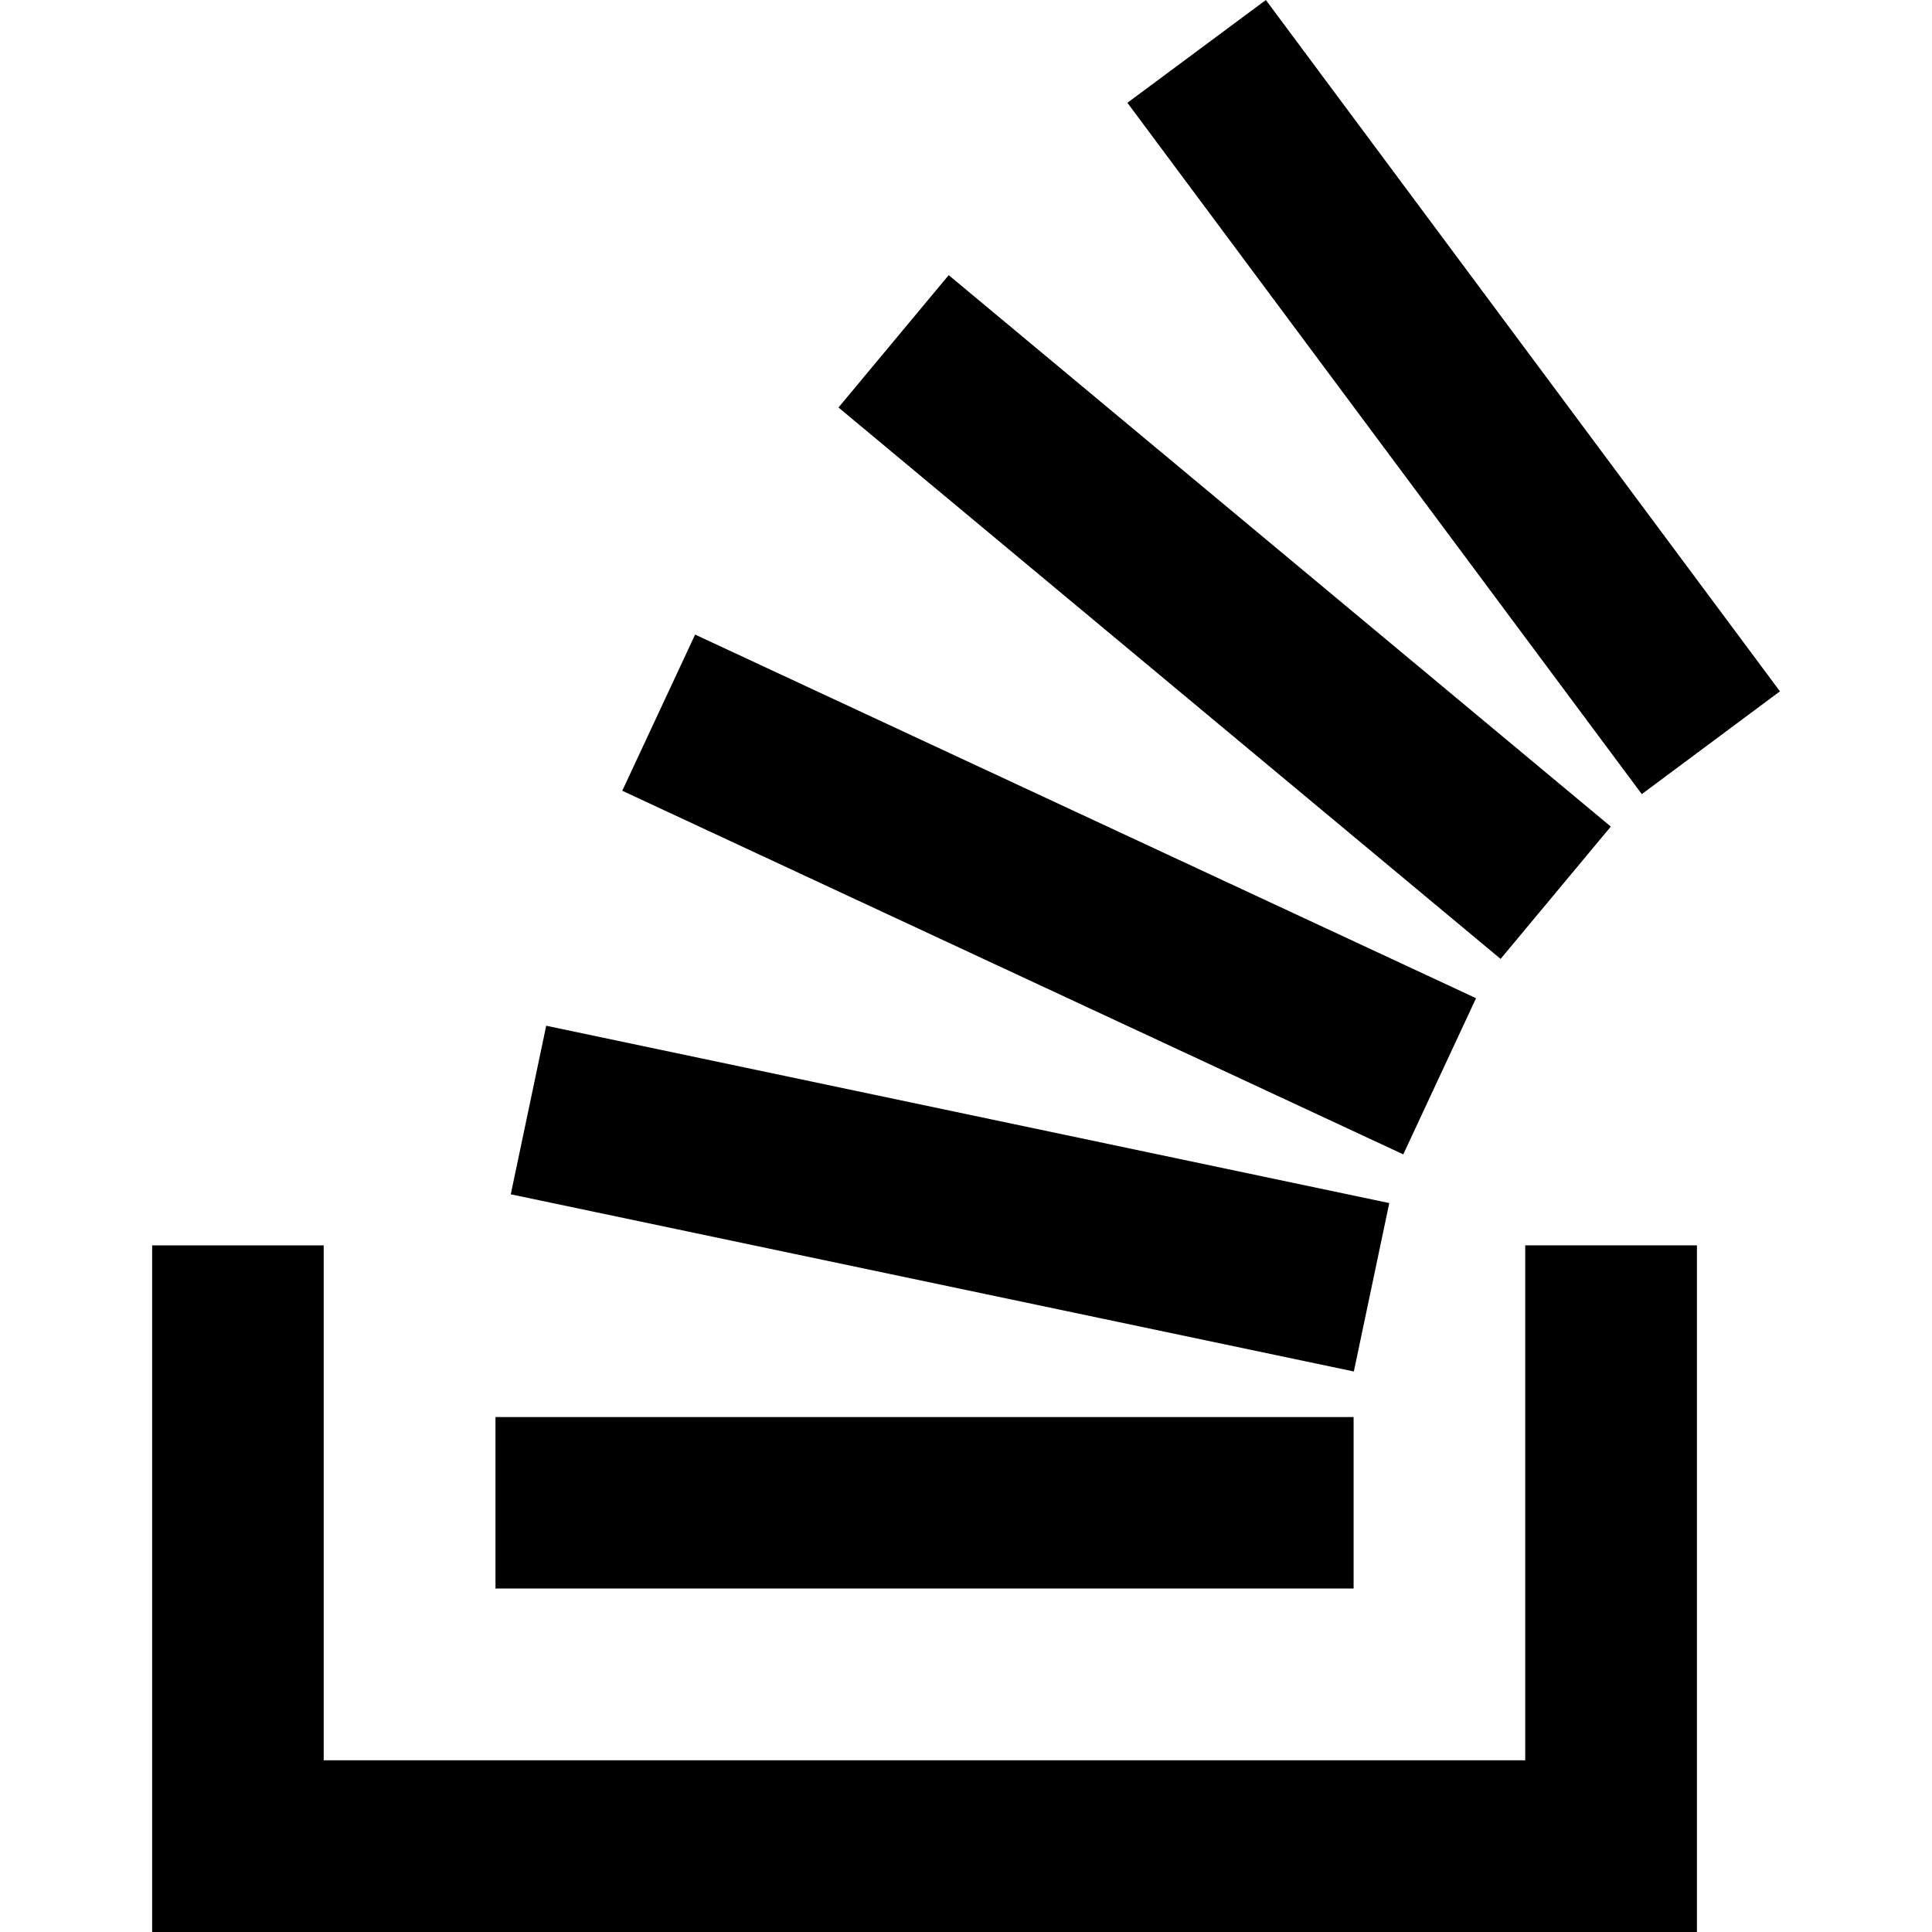
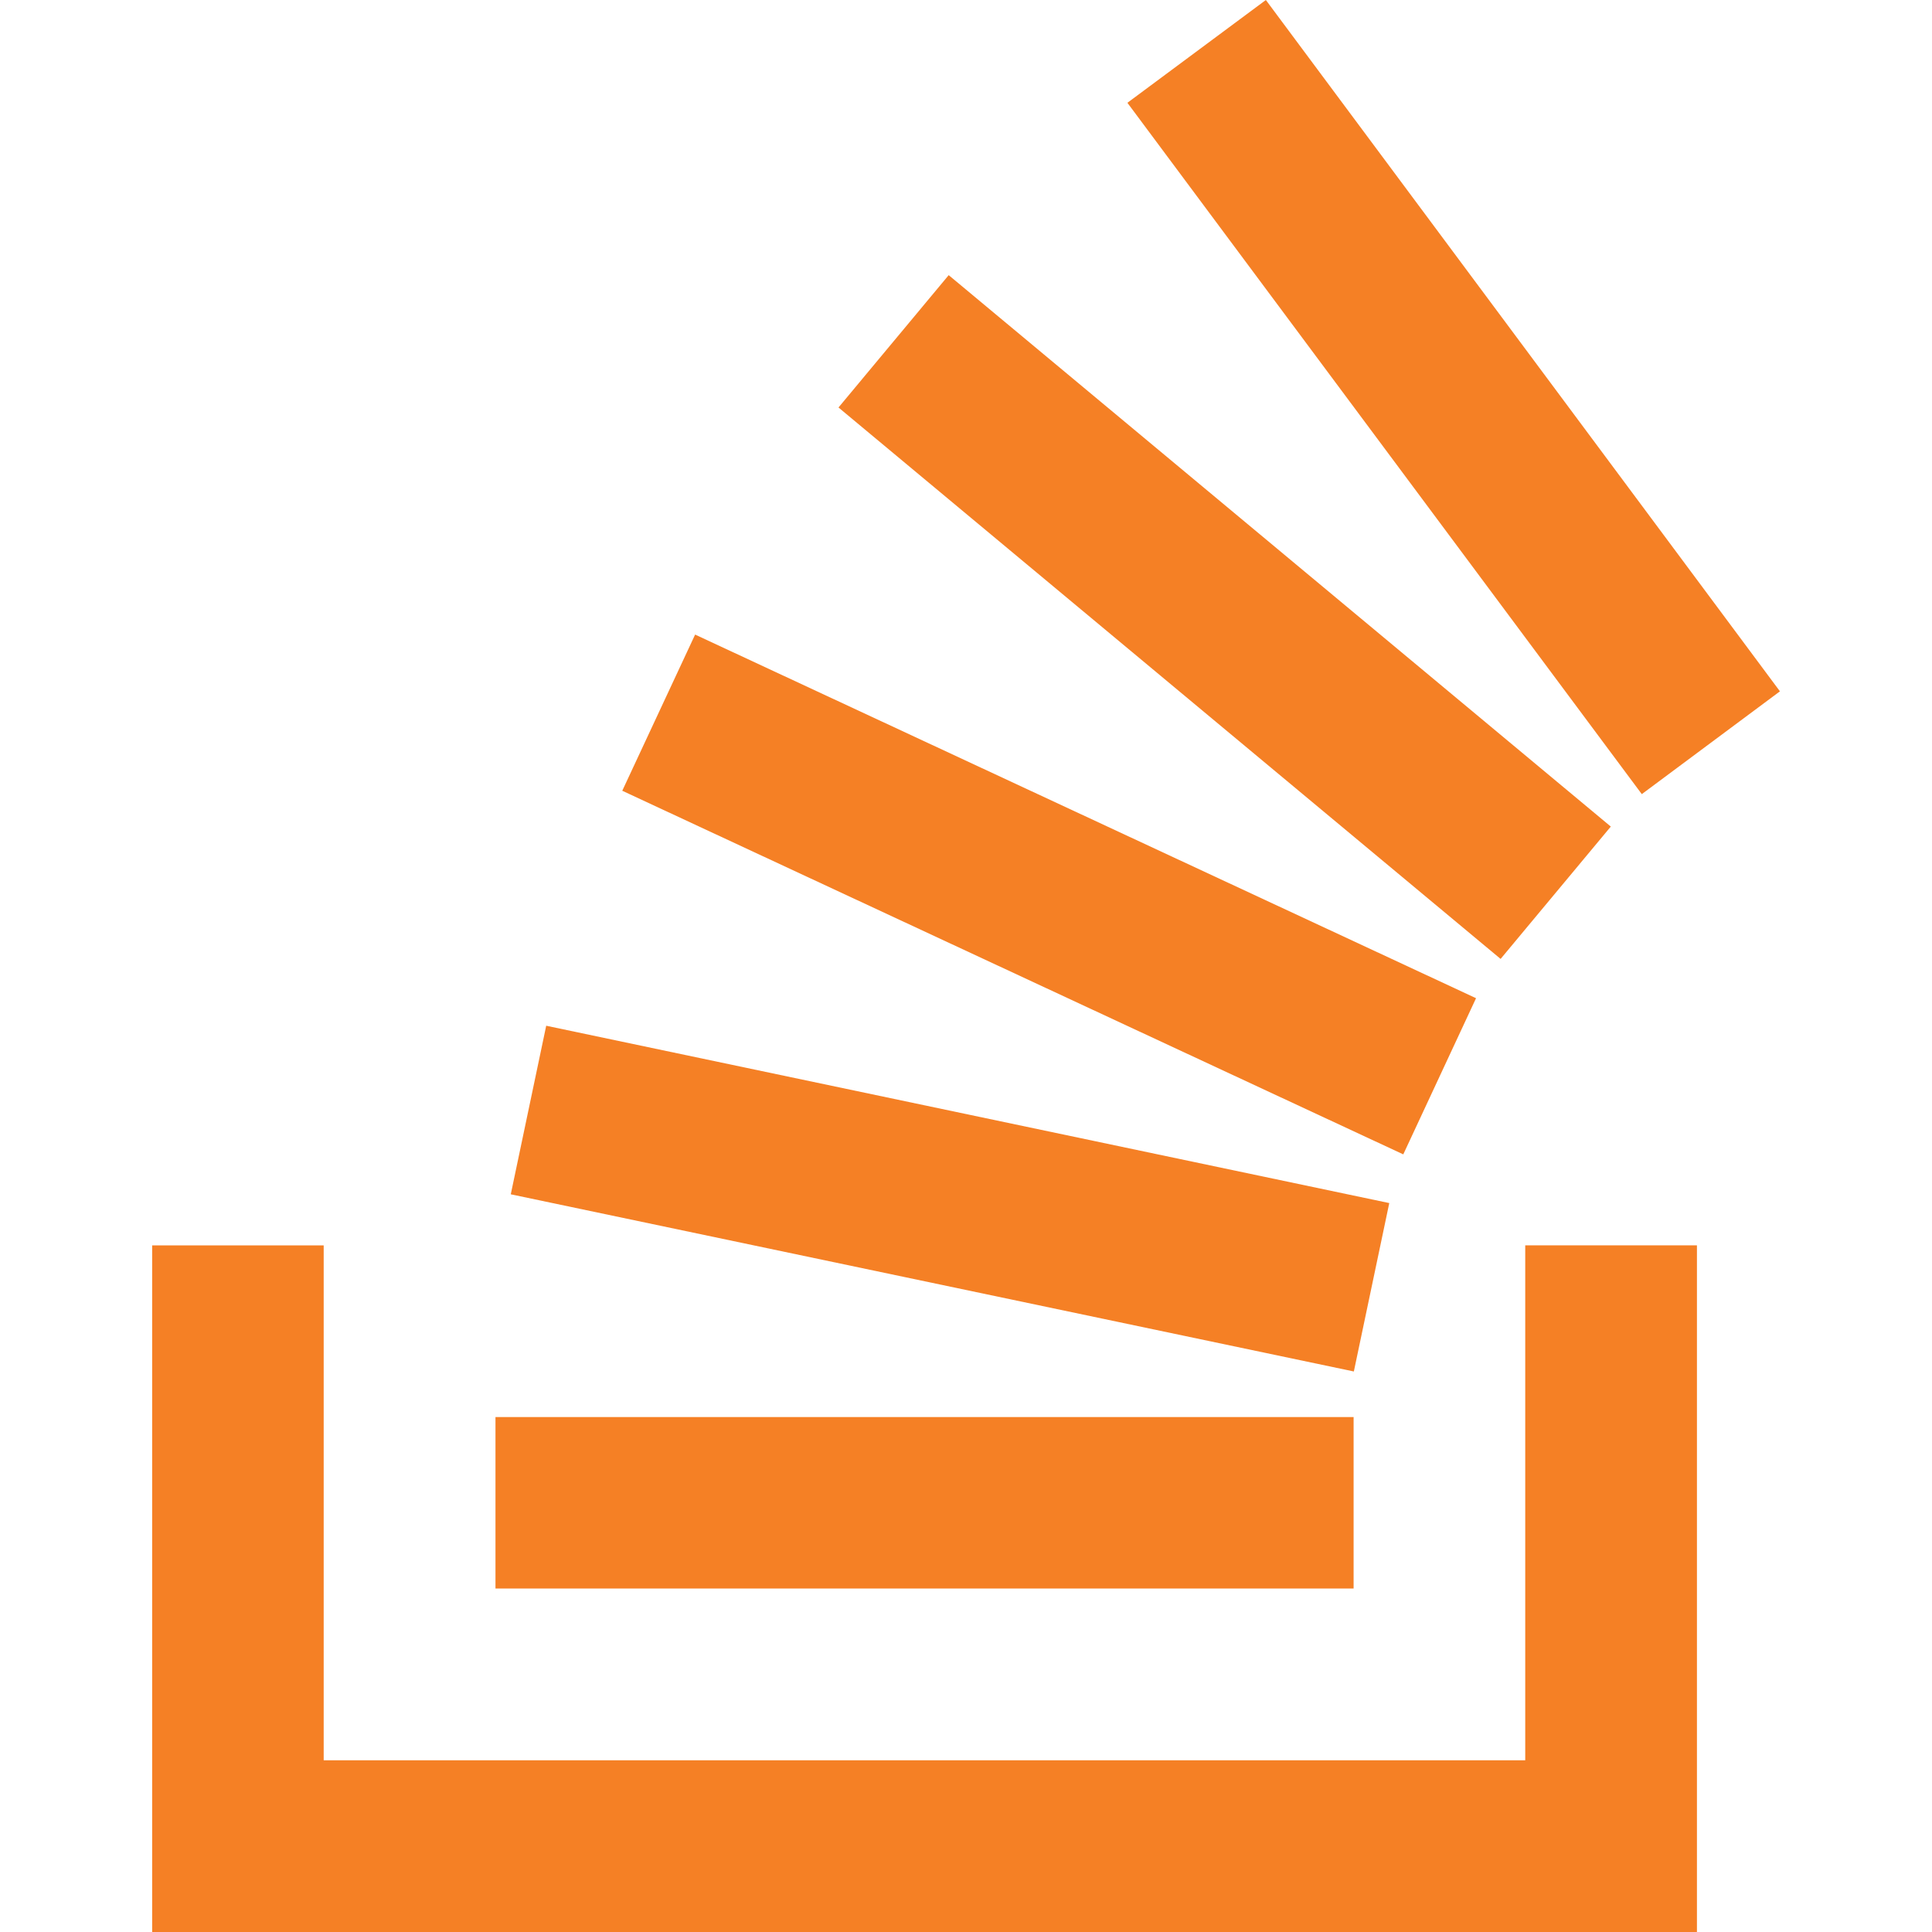
- <svg xmlns="http://www.w3.org/2000/svg" role="img" viewBox="0 0 24 24">
+ <svg xmlns="http://www.w3.org/2000/svg" fill="#F58025" role="img" viewBox="0 0 24 24">
  <path d="M15.725 0l-1.72 1.277 6.39 8.588 1.716-1.277L15.725 0zm-3.94 3.418l-1.369 1.644 8.225 6.85 1.369-1.644-8.225-6.85zm-3.15 4.465l-.905 1.94 9.702 4.517.904-1.94-9.701-4.517zm-1.85 4.86l-.44 2.093 10.473 2.201.44-2.092-10.473-2.203zM1.89 15.47V24h19.19v-8.53h-2.133v6.397H4.021v-6.396H1.89zm4.265 2.133v2.13h10.66v-2.13H6.154Z" />
</svg>
